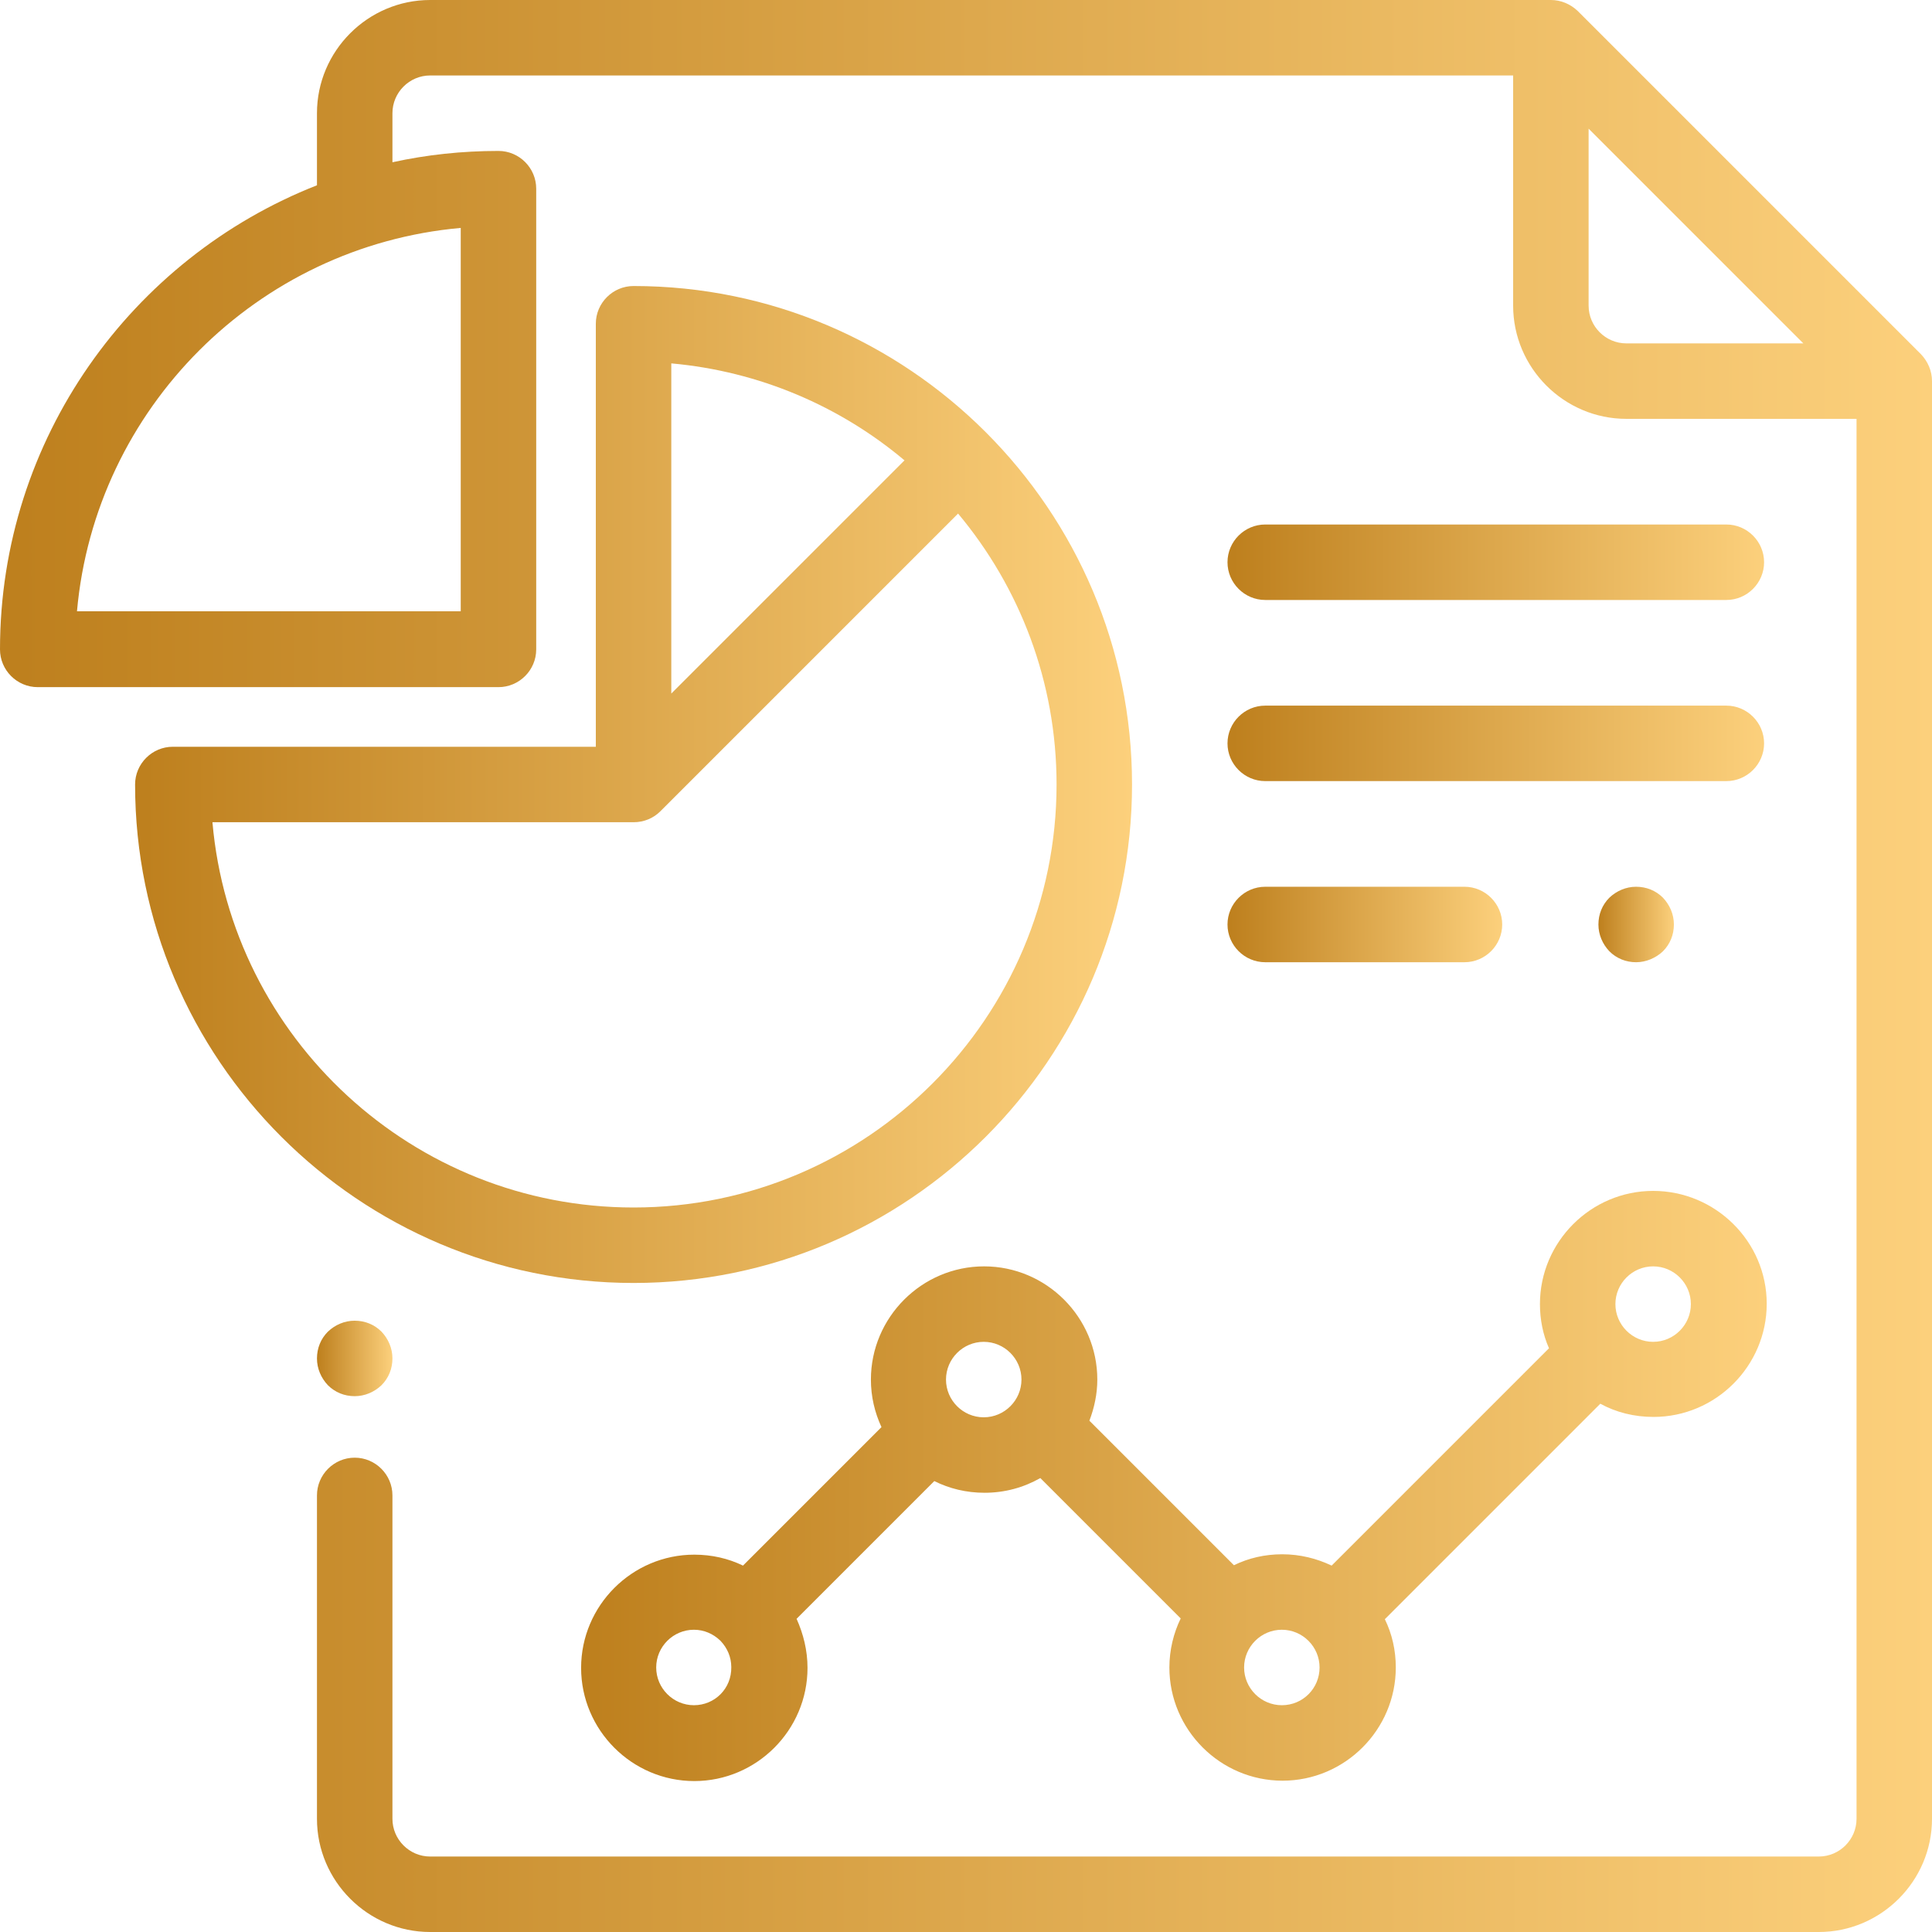
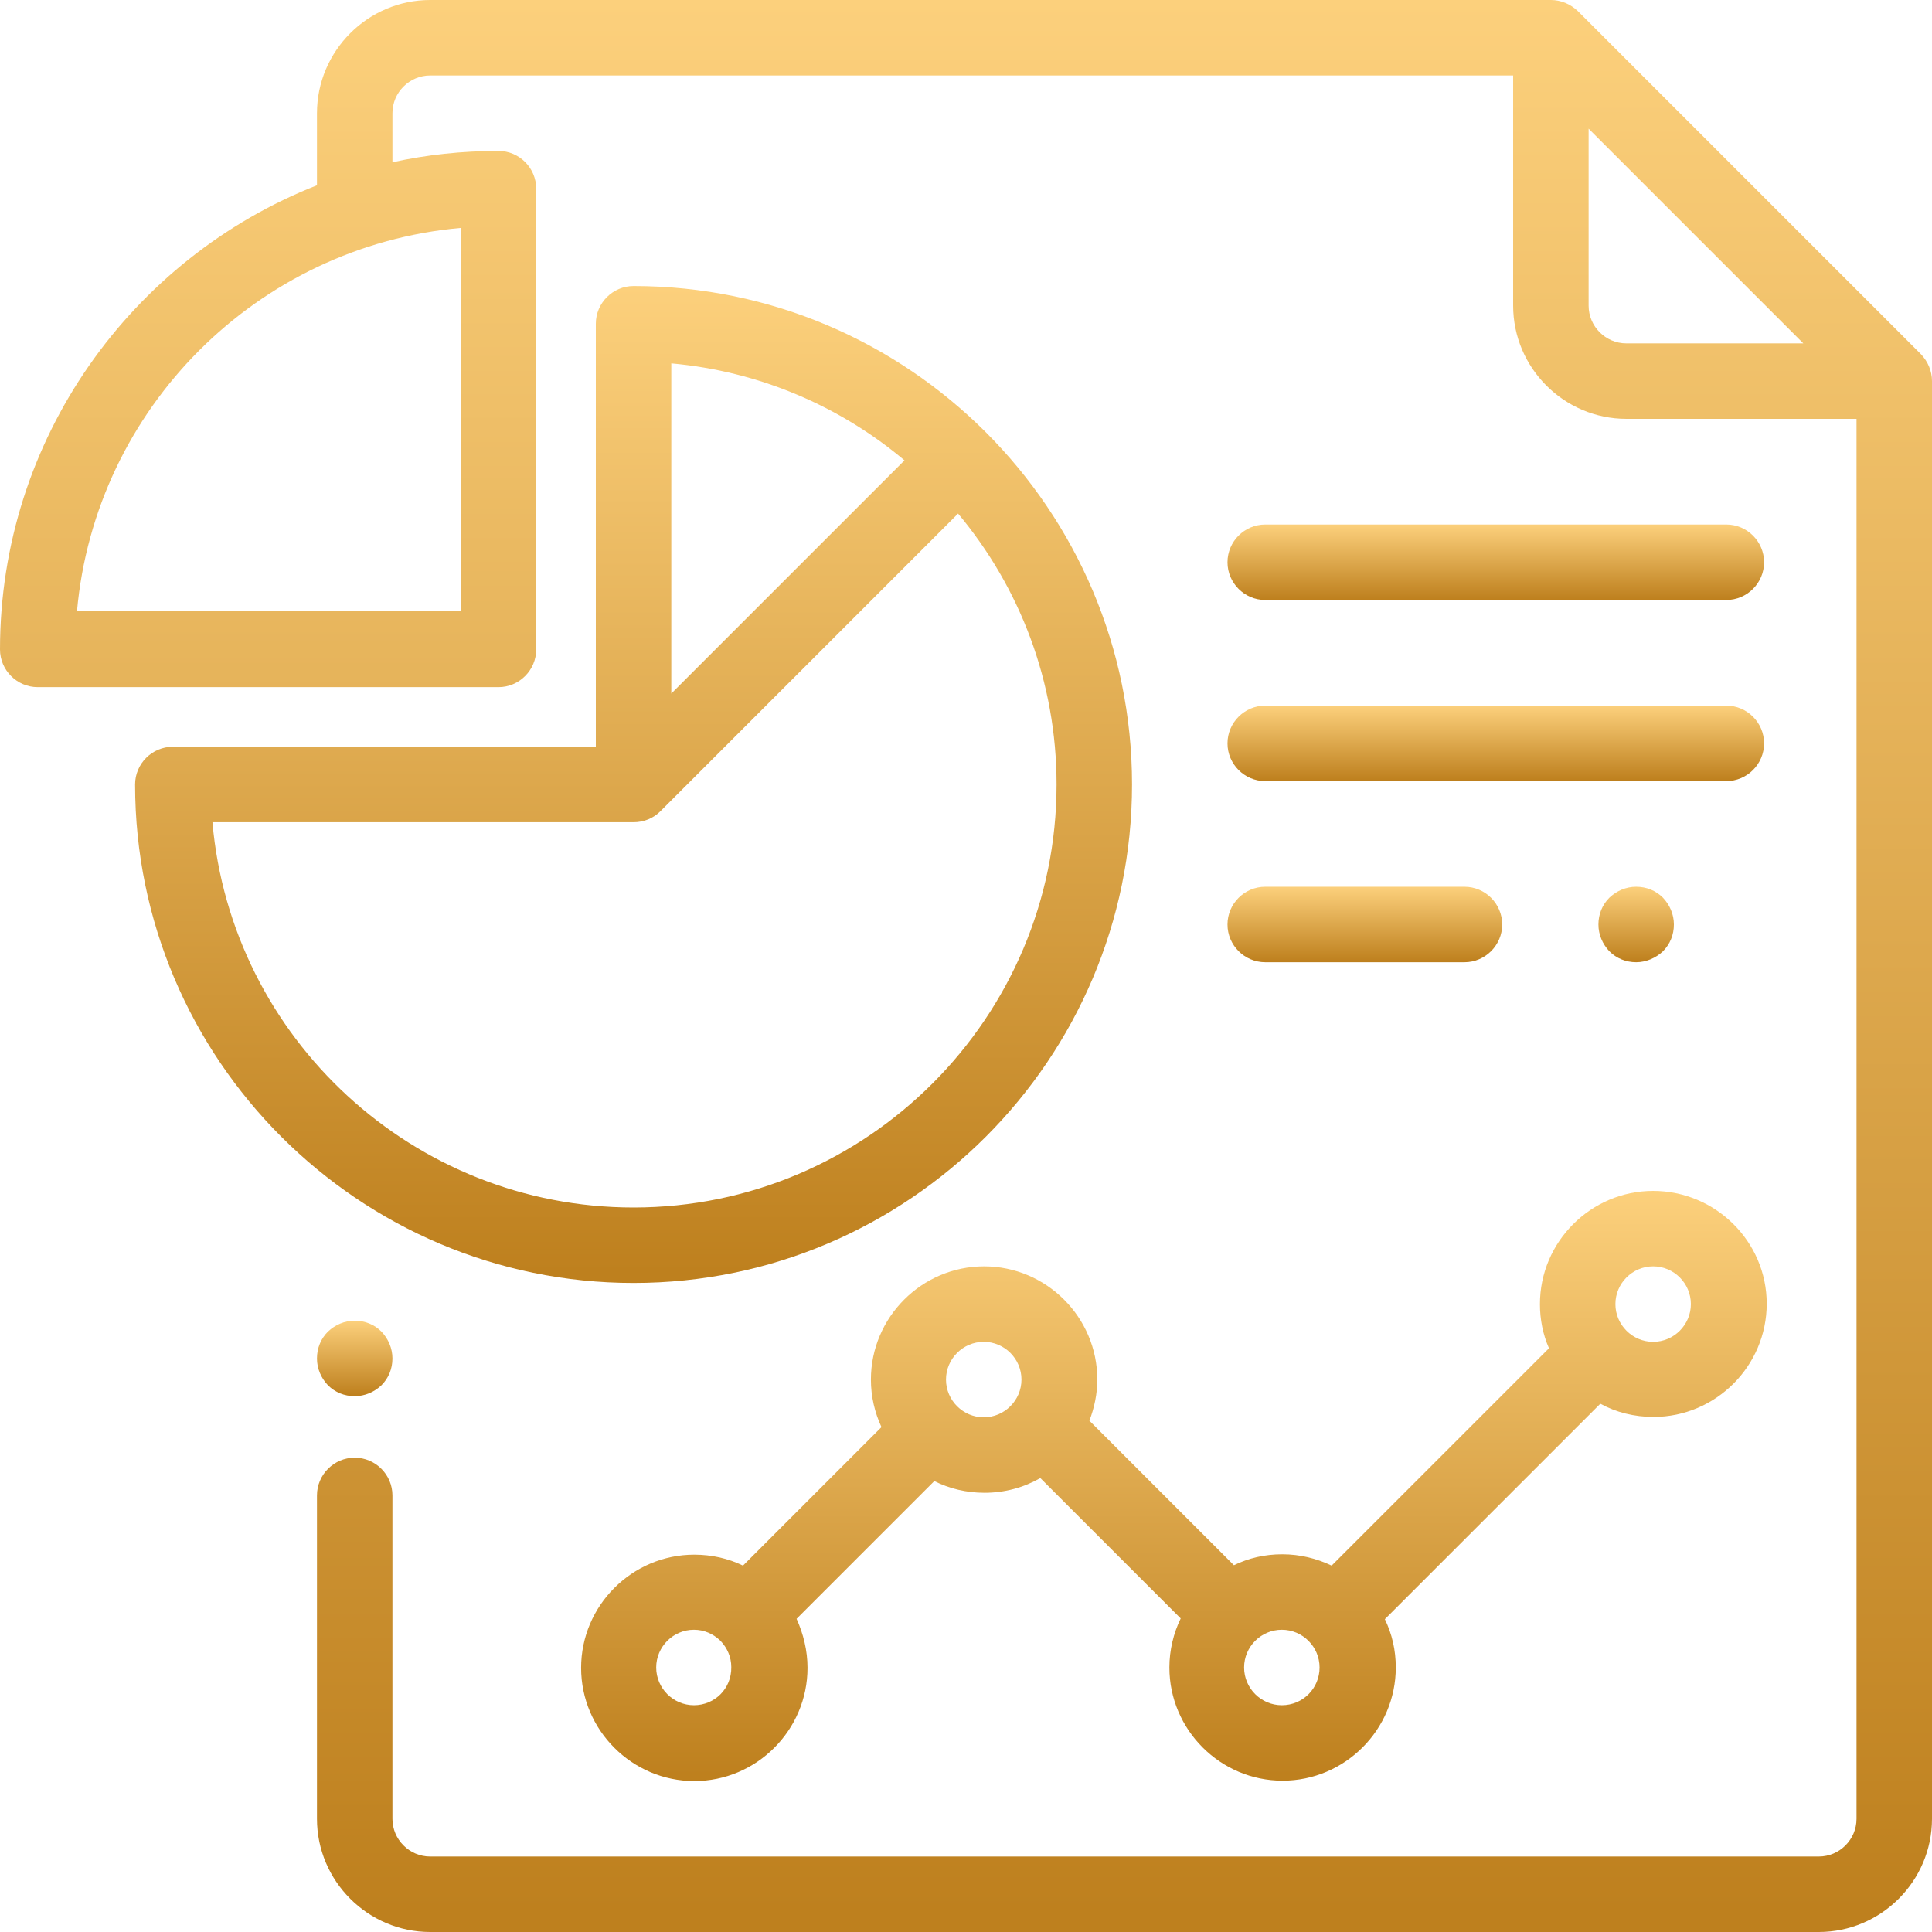
- <svg xmlns="http://www.w3.org/2000/svg" id="Capa_1" width="512" height="512" viewBox="0 0 512 512">
+ <svg xmlns="http://www.w3.org/2000/svg" id="Capa_1" viewBox="0 0 512 512">
  <style>
        .st0{fill:url(#SVGID_1_)}.st1{fill:url(#SVGID_2_)}.st2{fill:url(#SVGID_3_)}.st3{fill:url(#SVGID_4_)}.st4{fill:url(#SVGID_5_)}.st5{fill:url(#SVGID_6_)}.st6{fill:url(#SVGID_7_)}.st7{fill:url(#SVGID_8_)}
    </style>
-   <linearGradient id="SVGID_1_" gradientUnits="userSpaceOnUse" y1="256" x2="512" y2="256">
+   <linearGradient id="SVGID_1_" gradientUnits="userSpaceOnUse" x1="256" y1="-.11" x2="256" y2="511.89" gradientTransform="matrix(1 0 0 -1 0 511.89)">
    <stop offset="0" stop-color="#be801e" />
    <stop offset=".01" stop-color="#be801e" />
    <stop offset="1" stop-color="#fcd07c" />
  </linearGradient>
  <path class="st0" d="M509.1 93.9l-91-91C416.2 1.1 413.7 0 411 0H114C97.5 0 84 13.5 84 30v19.1c-49.1 19.3-84 67.2-84 123 0 5.5 4.5 10 10 10h122.1c5.5 0 10-4.5 10-10V50c0-5.5-4.5-10-10-10-9.6 0-19 1-28.1 3V30c0-5.5 4.5-10 10-10h287v61c0 16.5 13.5 30 30 30h61v371c0 5.5-4.5 10-10 10H114c-5.5 0-10-4.5-10-10v-85.7c0-5.5-4.5-10-10-10s-10 4.5-10 10V482c0 16.5 13.5 30 30 30h368c16.5 0 30-13.5 30-30V101c0-2.7-1.1-5.2-2.9-7.1zm-387-33.5V162H20.4c4.8-53.8 47.8-96.8 101.7-101.6zM431 91c-5.5 0-10-4.5-10-10V34.1L477.9 91H431z" />
-   <linearGradient id="SVGID_2_" gradientUnits="userSpaceOnUse" x1="84" y1="360" x2="104" y2="360">
+   <linearGradient id="SVGID_2_" gradientUnits="userSpaceOnUse" x1="94" y1="141.89" x2="94" y2="161.89" gradientTransform="matrix(1 0 0 -1 0 511.89)">
    <stop offset="0" stop-color="#be801e" />
    <stop offset=".01" stop-color="#be801e" />
    <stop offset="1" stop-color="#fcd07c" />
  </linearGradient>
  <path class="st1" d="M101.1 352.9c-1.9-1.9-4.4-2.9-7.1-2.9s-5.2 1.1-7.1 2.9c-1.9 1.9-2.9 4.4-2.9 7.1s1.1 5.2 2.9 7.1c1.9 1.9 4.4 2.9 7.1 2.9s5.2-1.1 7.1-2.9c1.9-1.9 2.9-4.4 2.9-7.1s-1.1-5.2-2.9-7.1z" />
-   <linearGradient id="SVGID_3_" gradientUnits="userSpaceOnUse" x1="35.819" y1="207.91" x2="300" y2="207.91">
+   <linearGradient id="SVGID_3_" gradientUnits="userSpaceOnUse" x1="167.9" y1="171.89" x2="167.9" y2="436.09" gradientTransform="matrix(1 0 0 -1 0 511.89)">
    <stop offset="0" stop-color="#be801e" />
    <stop offset=".01" stop-color="#be801e" />
    <stop offset="1" stop-color="#fcd07c" />
  </linearGradient>
  <path class="st2" d="M167.9 75.8c-5.5 0-10 4.5-10 10v112.1H45.8c-5.5 0-10 4.5-10 10 0 72.8 59.3 132.1 132.1 132.1S300 280.7 300 207.9 240.7 75.8 167.9 75.8zm10 20.5c23.4 2.1 44.8 11.4 61.8 25.7l-61.8 61.8V96.3zm-10 223.7c-58.4 0-106.6-44.9-111.6-102.1h111.6c2.8 0 5.3-1.1 7.1-2.9l78.9-78.9c16.3 19.5 26.1 44.5 26.1 71.8 0 61.8-50.3 112.1-112.1 112.1z" />
-   <linearGradient id="SVGID_4_" gradientUnits="userSpaceOnUse" x1="153.905" y1="393.771" x2="468.073" y2="393.771">
+   <linearGradient id="SVGID_4_" gradientUnits="userSpaceOnUse" x1="311.1" y1="39.89" x2="311.1" y2="196.29" gradientTransform="matrix(1 0 0 -1 0 511.89)">
    <stop offset="0" stop-color="#be801e" />
    <stop offset=".01" stop-color="#be801e" />
    <stop offset="1" stop-color="#fcd07c" />
  </linearGradient>
  <path class="st3" d="M438.1 315.6c-16.5 0-30 13.5-30 30 0 4.1.8 8.1 2.4 11.7l-57.6 57.6c-4-1.9-8.4-3-13.1-3-4.6 0-8.9 1-12.8 2.9l-38.3-38.3c1.3-3.4 2.1-7.1 2.1-10.9 0-16.5-13.5-30-30-30s-30 13.5-30 30c0 4.5 1 8.7 2.8 12.6l-36.7 36.7c-3.9-1.9-8.3-2.9-12.9-2.9-16.5 0-30 13.5-30 30s13.5 30 30 30 30-13.5 30-30c0-4.6-1.1-9-2.9-13l36.5-36.5c4 2 8.5 3.1 13.3 3.1 5.4 0 10.4-1.4 14.8-3.9l37.2 37.2c-1.9 3.9-3 8.4-3 13 0 16.5 13.5 30 30 30s30-13.5 30-30c0-4.6-1-8.9-2.9-12.8l57.1-57.1c4.2 2.3 9 3.5 14.1 3.5 16.5 0 30-13.5 30-30s-13.6-29.9-30.1-29.9zM183.9 451.9c-5.5 0-10-4.5-10-10s4.5-10 10-10c2.7 0 5.1 1.1 6.9 2.8l.1.1.1.1c1.7 1.8 2.8 4.2 2.8 6.9.1 5.7-4.4 10.1-9.9 10.1zm76.8-76.3c-5.5 0-10-4.5-10-10s4.5-10 10-10 10 4.5 10 10-4.5 10-10 10zm79 76.3c-5.5 0-10-4.5-10-10s4.5-10 10-10 10 4.5 10 10-4.4 10-10 10zm98.4-96.3c-5.5 0-10-4.5-10-10s4.5-10 10-10 10 4.5 10 10-4.5 10-10 10z" />
  <g>
-     <linearGradient id="SVGID_5_" gradientUnits="userSpaceOnUse" x1="325.311" y1="245" x2="398.09" y2="245">
+     <linearGradient id="SVGID_5_" gradientUnits="userSpaceOnUse" x1="361.7" y1="256.89" x2="361.7" y2="276.89" gradientTransform="matrix(1 0 0 -1 0 511.89)">
      <stop offset="0" stop-color="#be801e" />
      <stop offset=".01" stop-color="#be801e" />
      <stop offset="1" stop-color="#fcd07c" />
    </linearGradient>
    <path class="st4" d="M388.1 235h-52.8c-5.5 0-10 4.5-10 10s4.5 10 10 10h52.8c5.5 0 10-4.5 10-10s-4.5-10-10-10z" />
  </g>
  <g>
-     <linearGradient id="SVGID_6_" gradientUnits="userSpaceOnUse" x1="423.62" y1="245" x2="443.62" y2="245">
+     <linearGradient id="SVGID_6_" gradientUnits="userSpaceOnUse" x1="433.6" y1="256.89" x2="433.6" y2="276.89" gradientTransform="matrix(1 0 0 -1 0 511.89)">
      <stop offset="0" stop-color="#be801e" />
      <stop offset=".01" stop-color="#be801e" />
      <stop offset="1" stop-color="#fcd07c" />
    </linearGradient>
    <path class="st5" d="M440.7 237.9c-1.9-1.9-4.4-2.9-7.1-2.9s-5.2 1.1-7.1 2.9c-1.9 1.9-2.9 4.4-2.9 7.1s1.1 5.2 2.9 7.1c1.9 1.9 4.4 2.9 7.1 2.9 2.6 0 5.2-1.1 7.1-2.9 1.9-1.9 2.9-4.4 2.9-7.1s-1.1-5.2-2.9-7.1z" />
  </g>
  <g>
-     <linearGradient id="SVGID_7_" gradientUnits="userSpaceOnUse" x1="325.311" y1="149" x2="467.465" y2="149">
+     <linearGradient id="SVGID_7_" gradientUnits="userSpaceOnUse" x1="396.4" y1="352.89" x2="396.4" y2="372.89" gradientTransform="matrix(1 0 0 -1 0 511.89)">
      <stop offset="0" stop-color="#be801e" />
      <stop offset=".01" stop-color="#be801e" />
      <stop offset="1" stop-color="#fcd07c" />
    </linearGradient>
    <path class="st6" d="M457.5 139H335.3c-5.5 0-10 4.5-10 10s4.5 10 10 10h122.2c5.5 0 10-4.5 10-10s-4.5-10-10-10z" />
  </g>
  <g>
-     <linearGradient id="SVGID_8_" gradientUnits="userSpaceOnUse" x1="325.311" y1="197" x2="467.465" y2="197">
+     <linearGradient id="SVGID_8_" gradientUnits="userSpaceOnUse" x1="396.4" y1="304.89" x2="396.4" y2="324.89" gradientTransform="matrix(1 0 0 -1 0 511.89)">
      <stop offset="0" stop-color="#be801e" />
      <stop offset=".01" stop-color="#be801e" />
      <stop offset="1" stop-color="#fcd07c" />
    </linearGradient>
    <path class="st7" d="M457.5 187H335.3c-5.5 0-10 4.5-10 10s4.5 10 10 10h122.2c5.5 0 10-4.5 10-10s-4.5-10-10-10z" />
  </g>
</svg>
